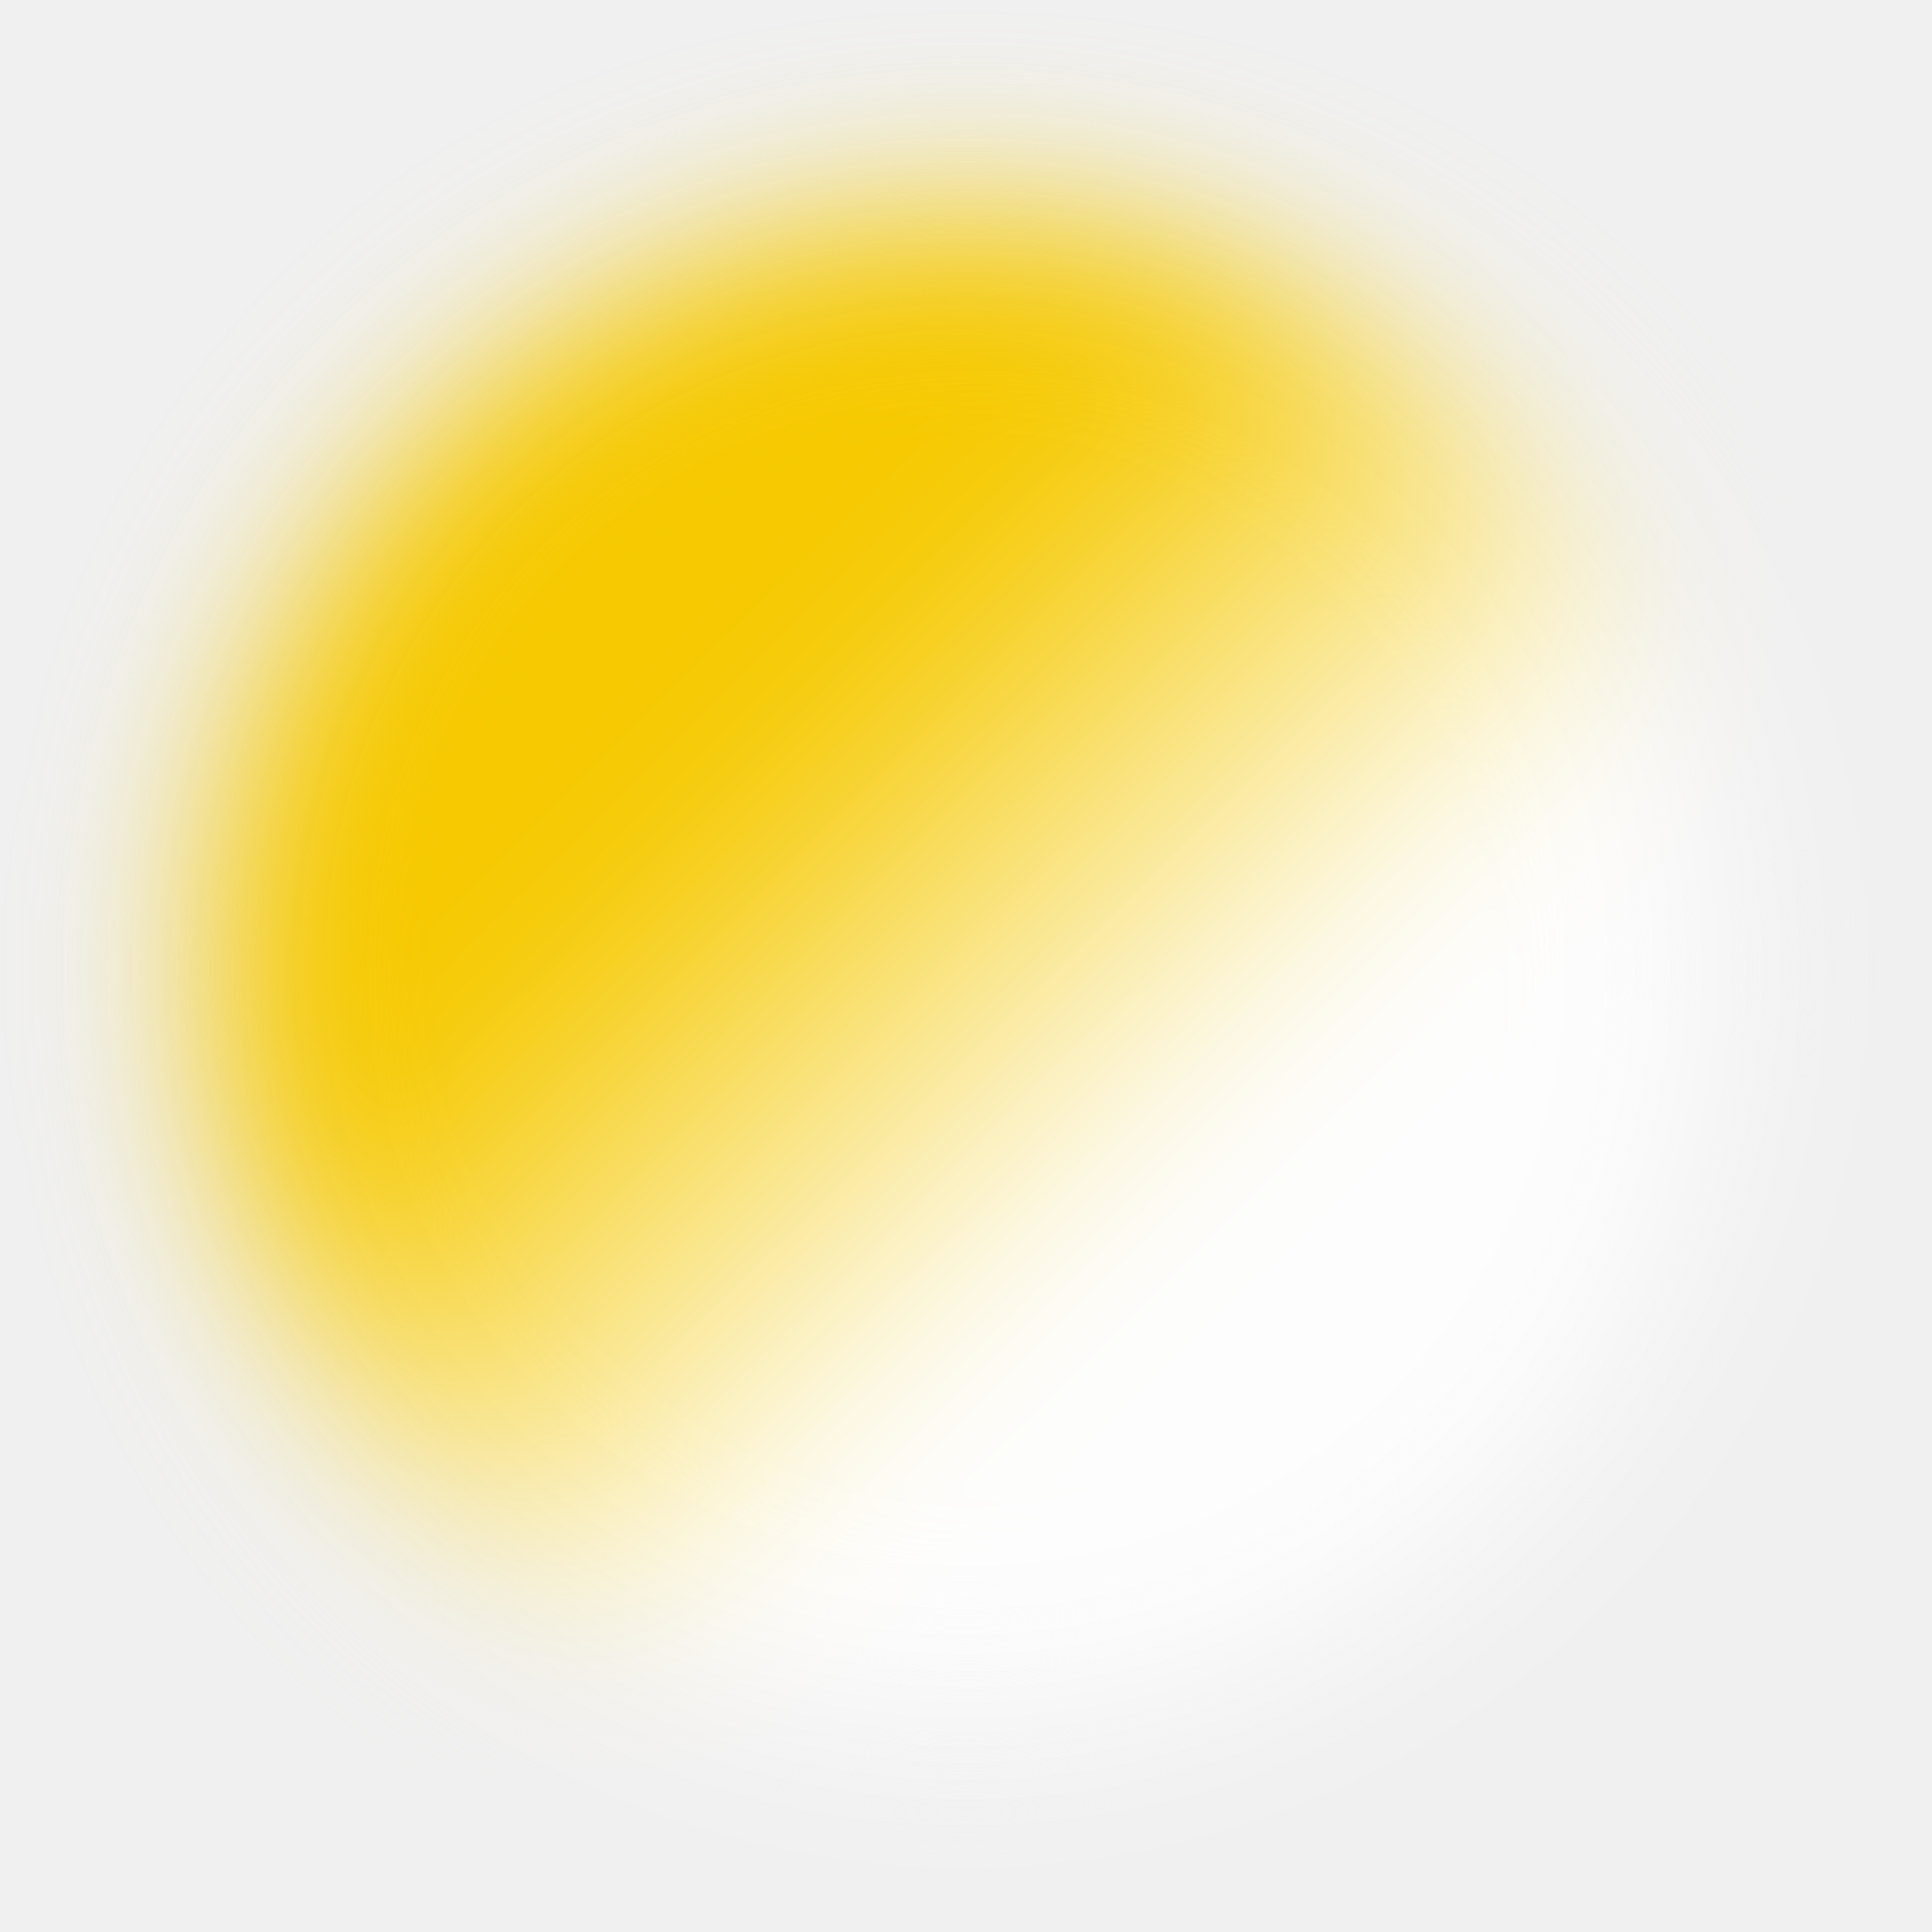
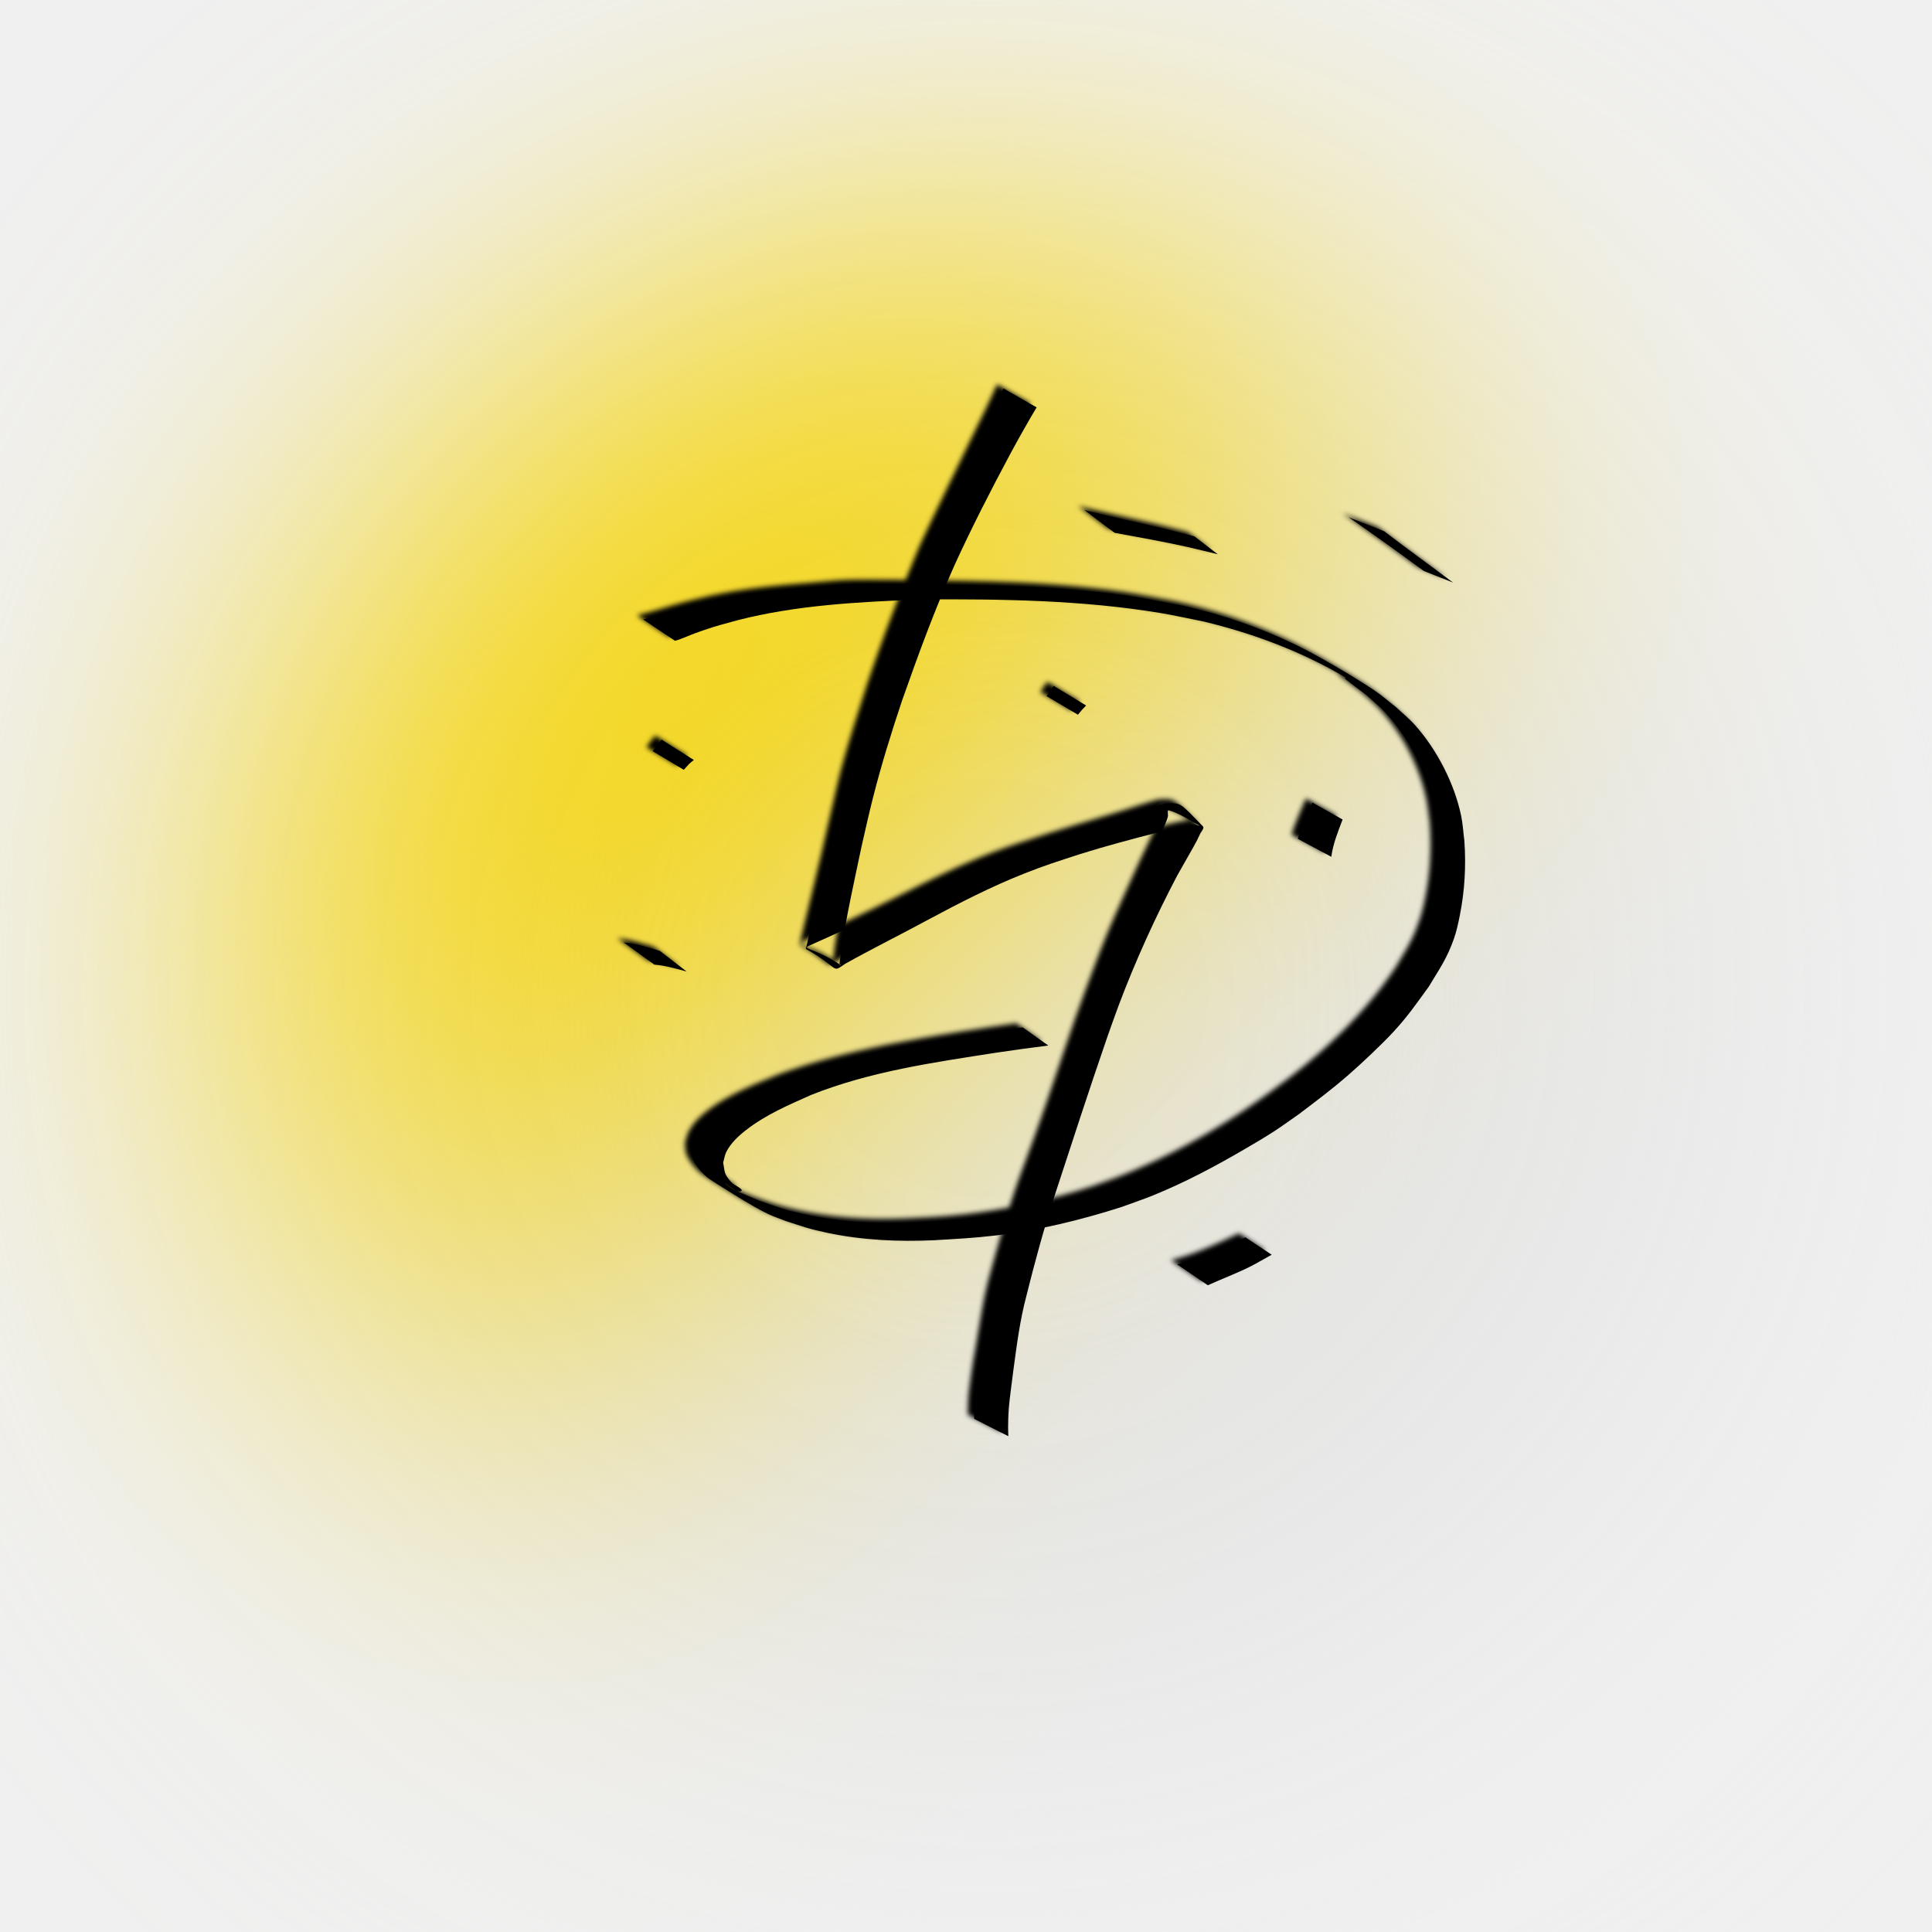
<svg xmlns="http://www.w3.org/2000/svg" xmlns:xlink="http://www.w3.org/1999/xlink" width="200mm" height="200mm" viewBox="0 0 200 200" version="1.1" id="svg1">
  <defs id="defs1">
    <linearGradient id="linearGradient6">
-       <stop style="stop-color:#f6c900;stop-opacity:1;" offset="0.379" id="stop6" />
-       <stop style="stop-color:#fdfdfd;stop-opacity:1;" offset="0.607" id="stop7" />
+       <stop style="stop-color:#f6d400;stop-opacity:1;" offset="0.35" id="stop6" />
+       <stop style="stop-color:#e5e5e5;stop-opacity:1;" offset="0.566" id="stop8" />
    </linearGradient>
-     <filter style="color-interpolation-filters:sRGB" id="filter24" x="-0.14" y="-0.14" width="1.279" height="1.279">
-       <feGaussianBlur stdDeviation="8.733" id="feGaussianBlur24" />
+     <filter style="color-interpolation-filters:sRGB" id="filter24" x="-0.352" y="-0.352" width="1.705" height="1.705">
+       <feGaussianBlur stdDeviation="22.019" id="feGaussianBlur24" />
    </filter>
-     <linearGradient xlink:href="#linearGradient6" id="linearGradient1" x1="4.594" y1="3.494" x2="194.853" y2="195.952" gradientUnits="userSpaceOnUse" />
+     <linearGradient xlink:href="#linearGradient6" id="linearGradient2" x1="4.455" y1="4.672" x2="195.545" y2="196.572" gradientUnits="userSpaceOnUse" />
+     <filter style="color-interpolation-filters:sRGB" id="filter9" x="-0.007" y="-0.006" width="1.014" height="1.011">
+       <feGaussianBlur stdDeviation="0.25" id="feGaussianBlur9" />
+     </filter>
  </defs>
  <g id="layer1" style="fill:#ffffff;fill-opacity:1" transform="matrix(1.230823,0,0,1.230823,-23.37036,-22.79426)">
-     <circle style="display:inline;fill:url(#linearGradient1);fill-rule:evenodd;stroke-width:0.91;filter:url(#filter24)" id="Rune_Base" cx="100" cy="100" r="75" transform="matrix(0.8463516,0,0,0.8439127,15.59887,15.60873)" />
+     <circle style="display:inline;mix-blend-mode:normal;fill:url(#linearGradient2);fill-rule:evenodd;stroke-width:0.91;filter:url(#filter24)" id="Rune_Base" cx="100" cy="100" r="75" transform="matrix(0.8281771,0,0,0.834661,19.25464,18.19178)" />
+   </g>
+   <g id="layer2-9" transform="translate(40.87499,3.073202)">
+     <path style="fill:#000000;fill-rule:evenodd;stroke:#ffffff;stroke-width:0" id="path1-0" d="m 62.999,37.143 c -0.746,1.694 -1.565,3.354 -2.382,5.014 -1.875,3.867 -3.783,7.718 -5.593,11.617 -1.949,4.631 -3.757,9.321 -5.364,14.082 -1.063,3.316 -2.167,6.626 -3.026,10.004 -0.081,0.319 -1.106,4.757 -1.184,5.094 -0.778,3.494 -1.65,6.967 -2.486,10.447 -0.003,0.015 -0.428,1.751 -0.419,1.756 3.639,2.029 2.556,2.579 4.101,1.525 2.854,-1.592 5.785,-3.041 8.658,-4.6 3.182,-1.702 6.399,-3.356 9.758,-4.688 2.449,-0.971 3.398,-1.24 5.912,-2.066 2.577,-0.804 5.185,-1.502 7.799,-2.174 1.325,-0.341 2.642,-0.687 3.991,-0.913 0.174,0.049 0.681,0.234 0.522,0.148 -1.037,-0.561 -2.029,-1.263 -3.164,-1.579 -0.217,-0.061 -0.038,0.453 -0.102,0.669 -0.108,0.367 -0.257,0.721 -0.409,1.072 -0.489,1.122 -1.047,2.212 -1.565,3.321 -0.359,0.779 -0.72,1.556 -1.076,2.336 -0.448,0.981 -1.912,4.218 -2.317,5.182 -1.283,3.054 -2.396,6.177 -3.529,9.288 -1.398,3.995 -2.693,8.025 -4.132,12.005 -0.55,1.52 -1.119,3.033 -1.676,4.549 -1.194,3.337 -2.15,6.751 -3.092,10.165 -0.684,2.489 -1.021,5.049 -1.467,7.586 -0.253,1.324 -0.45,2.658 -0.619,3.995 -0.09,0.629 -0.135,1.258 -0.149,1.892 -0.001,0.311 -0.023,0.621 -0.022,0.932 0,0 3.541,1.801 3.541,1.801 v 0 c -0.003,-0.316 -0.029,-0.631 -0.024,-0.947 0.002,-0.632 0.022,-1.264 0.066,-1.894 0.116,-1.353 0.327,-2.695 0.486,-4.044 0.344,-2.555 0.672,-5.117 1.334,-7.615 0.856,-3.444 1.788,-6.873 2.879,-10.251 1.827,-5.572 3.628,-11.153 5.546,-16.695 0.376,-1.046 0.738,-2.097 1.129,-3.137 1.734,-4.61 3.781,-9.105 6.07,-13.465 0.351,-0.618 0.702,-1.236 1.053,-1.855 0.391,-0.69 0.968,-1.664 1.298,-2.418 0.117,-0.268 0.5,-0.618 0.294,-0.827 -2.472,-2.511 -2.184,-2.421 -3.948,-2.347 -1.24,0.348 -2.457,0.764 -3.686,1.149 -2.526,0.791 -5.068,1.532 -7.592,2.33 -2.106,0.687 -3.92,1.248 -5.988,2.045 -3.405,1.313 -6.662,2.974 -9.915,4.616 -3.002,1.502 -6.014,2.982 -9.087,4.333 -1.65,0.745 -0.584,0.1 2.727,2.236 0.034,0.022 -0.112,0.021 -0.121,-0.019 -0.027,-0.11 0.021,-0.226 0.033,-0.339 0.02,-0.181 0.041,-0.361 0.064,-0.542 0.033,-0.258 0.07,-0.515 0.105,-0.772 0.556,-3.576 1.347,-7.106 2.093,-10.646 0.394,-1.726 0.756,-3.358 1.193,-5.075 0.858,-3.372 1.89,-6.697 2.997,-9.995 1.661,-4.725 3.39,-9.43 5.428,-14.008 1.785,-3.902 3.738,-7.72 5.765,-11.502 0.875,-1.626 1.785,-3.234 2.728,-4.822 z" />
+     <path style="fill:#000000;fill-rule:evenodd;stroke:#ffffff;stroke-width:0" id="path2-5" d="m 28.999,63.26 c 0.286,-0.08 0.305,-0.08 0.636,-0.207 1.12,-0.431 0.977,-0.423 2.268,-0.864 1.509,-0.516 1.932,-0.604 3.533,-1.045 6.206,-1.603 12.627,-1.9 18.998,-2.167 8.281,-0.048 16.63,0.053 24.822,1.408 1.519,0.251 3.021,0.597 4.532,0.895 5.105,1.23 10.07,3.085 14.601,5.759 0.047,0.028 -0.036,0.13 0.006,0.165 0.722,0.603 1.495,1.143 2.242,1.714 0.654,0.61 1.355,1.171 1.961,1.829 2.359,2.563 4.077,5.825 4.818,9.232 0.183,0.843 0.251,1.707 0.376,2.561 0.184,2.546 0.063,5.114 -0.441,7.62 -0.163,0.812 -0.349,1.623 -0.616,2.407 -0.749,2.198 -1.292,2.892 -2.467,4.904 -2.884,4.343 -6.626,7.995 -10.707,11.205 -0.834,0.656 -1.698,1.271 -2.547,1.907 -4.656,3.375 -9.675,6.264 -15.016,8.413 -1.069,0.43 -2.163,0.794 -3.245,1.191 -4.265,1.388 -8.663,2.362 -13.12,2.87 -2.522,0.287 -3.811,0.313 -6.326,0.439 -3.731,0.144 -7.468,-0.08 -11.115,-0.909 -2.062,-0.469 -2.474,-0.669 -4.423,-1.344 -0.376,-0.159 -3.24,-1.284 -3.502,-1.722 -0.292,-0.488 1.031,0.972 1.543,0.726 0.425,-0.203 -0.721,-0.614 -1.024,-0.975 -0.731,-0.871 -0.613,-0.961 -0.798,-2.007 0.109,-0.364 0.155,-0.753 0.326,-1.093 0.454,-0.905 1.253,-1.65 2.035,-2.256 2.067,-1.604 4.34,-2.569 6.707,-3.626 6.129,-2.451 12.686,-3.374 19.165,-4.385 3.667,-0.525 1.859,-0.276 5.424,-0.747 0,0 -2.655,-1.874 -2.655,-1.874 v 0 c -3.519,0.511 -1.733,0.245 -5.359,0.801 -6.482,1.056 -12.997,2.203 -19.186,4.464 -2.436,1.006 -4.916,1.96 -7.073,3.514 -0.875,0.631 -1.731,1.383 -2.259,2.348 -0.208,0.381 -0.287,0.819 -0.431,1.229 0.048,0.391 0.014,0.802 0.144,1.174 0.259,0.742 1.111,1.725 1.723,2.147 0.555,0.383 4.524,2.905 6.103,3.642 0.58,0.271 1.19,0.474 1.784,0.71 1.914,0.621 2.343,0.814 4.365,1.24 3.63,0.765 7.341,0.931 11.041,0.76 2.282,-0.14 4.025,-0.217 6.306,-0.486 4.459,-0.526 8.832,-1.594 13.105,-2.959 1.086,-0.401 2.186,-0.769 3.259,-1.204 3.253,-1.32 6.359,-2.97 9.388,-4.736 1.031,-0.601 2.062,-1.205 3.066,-1.852 0.908,-0.585 1.776,-1.229 2.664,-1.843 1.968,-1.504 3.193,-2.392 5.074,-4.023 1.306,-1.132 3.533,-3.229 4.701,-4.503 1.539,-1.679 2.286,-2.808 3.626,-4.641 1.111,-1.847 1.876,-2.901 2.595,-4.938 0.28,-0.792 0.455,-1.619 0.62,-2.443 0.507,-2.534 0.653,-5.135 0.47,-7.709 -0.111,-0.865 -0.156,-1.74 -0.333,-2.594 -0.691,-3.338 -2.522,-6.882 -4.798,-9.413 -0.609,-0.678 -1.326,-1.25 -1.989,-1.875 -0.767,-0.589 -1.492,-1.237 -2.301,-1.767 -2.219,-1.453 -5.665,-3.518 -8.276,-4.763 -3.635,-1.734 -7.453,-3.033 -11.383,-3.914 -4.171,-0.781 -4.993,-1.019 -9.286,-1.471 -6.678,-0.703 -13.409,-0.698 -20.114,-0.796 -1.558,7.94e-4 -3.116,-0.047 -4.673,0.002 -1.12,0.035 -2.236,0.161 -3.353,0.25 -3.888,0.309 -7.794,0.644 -11.595,1.563 -0.669,0.164 -1.341,0.315 -2.007,0.491 -1.639,0.433 -3.245,0.987 -4.901,1.362 z" />
+     <path style="fill:#000000;fill-rule:evenodd;stroke:#ffffff;stroke-width:0" id="path3-2" d="m 68.195,67.931 c -0.443,0.616 -0.197,0.267 -0.731,1.053 0,0 3.249,1.93 3.249,1.93 v 0 c 0.606,-0.721 0.319,-0.407 0.849,-0.954 z" />
+     <path style="fill:#000000;fill-rule:evenodd;stroke:#ffffff;stroke-width:0" id="path4-2" d="m 74.508,52.083 c 2.494,0.462 4.997,0.899 7.473,1.45 1.074,0.239 2.139,0.515 3.209,0.772 0,0 -2.42,-1.849 -2.42,-1.849 v 0 C 81.666,52.176 80.565,51.883 79.457,51.617 76.769,50.97 74.055,50.429 71.381,49.724 Z" />
+     <path style="fill:#000000;fill-rule:evenodd;stroke:#ffffff;stroke-width:0" id="path5-7" d="m 26.865,96.786 c 1.141,0.084 2.243,0.423 3.343,0.713 0,0 -2.782,-2.137 -2.782,-2.137 v 0 c -1.23,-0.348 -2.464,-0.757 -3.743,-0.888 z" />
+     <path style="fill:#000000;fill-rule:evenodd;stroke:#ffffff;stroke-width:0" id="path6-3" d="m 84.16,129.977 c 1.447,-0.666 2.956,-1.212 4.378,-1.932 0.759,-0.384 1.49,-0.82 2.235,-1.23 0,0 -2.729,-1.793 -2.729,-1.793 v 0 c -2.291,1.075 -4.588,2.186 -7.06,2.787 z" />
+     <path style="fill:#000000;fill-rule:evenodd;stroke:#ffffff;stroke-width:0" id="path7-7" d="m 96.939,85.622 c 0.182,-1.342 0.693,-2.605 1.172,-3.86 0,0 -3.131,-1.752 -3.131,-1.752 v 0 c -0.54,1.233 -1.104,2.463 -1.505,3.751 z" />
+     <path style="fill:#000000;fill-rule:evenodd;stroke:#ffffff;stroke-width:0" id="path8-9" d="m 98.75,50.477 c 2.622,1.812 5.214,3.665 7.777,5.56 0,0 3.021,1.2 3.021,1.2 v 0 c -2.373,-1.78 -4.786,-3.506 -7.137,-5.314 z" />
+     <path style="fill:#000000;fill-rule:evenodd;stroke:#ffffff;stroke-width:0" id="path9-0" d="m 27.604,73.495 c -0.558,0.719 -0.253,0.322 -0.91,1.192 0,0 3.216,1.93 3.216,1.93 v 0 c 0.72,-0.787 0.364,-0.457 1.041,-1.02 z" />
+   </g>
+   <g id="layer2" style="filter:url(#filter9)">
+     <path style="fill:#000000;fill-rule:evenodd;stroke:#ffffff;stroke-width:0" id="path1" d="m 103.216,39.789 c -0.746,1.694 -1.565,3.354 -2.382,5.014 -1.875,3.867 -3.783,7.718 -5.593,11.617 -1.949,4.631 -3.757,9.321 -5.364,14.082 -1.063,3.316 -2.167,6.626 -3.026,10.004 -0.081,0.319 -1.106,4.757 -1.184,5.094 -0.778,3.494 -1.65,6.967 -2.486,10.447 -0.003,0.015 -0.428,1.751 -0.419,1.756 3.639,2.029 2.556,2.579 4.101,1.525 2.854,-1.592 5.785,-3.041 8.658,-4.6 3.182,-1.702 6.399,-3.356 9.758,-4.688 2.449,-0.971 3.398,-1.24 5.912,-2.066 2.577,-0.804 5.185,-1.502 7.799,-2.174 1.325,-0.341 2.642,-0.687 3.991,-0.913 0.174,0.049 0.681,0.234 0.522,0.148 -1.037,-0.561 -2.029,-1.263 -3.164,-1.579 -0.217,-0.061 -0.038,0.453 -0.102,0.669 -0.108,0.367 -0.257,0.721 -0.409,1.072 -0.489,1.122 -1.047,2.212 -1.565,3.321 -0.359,0.779 -0.72,1.556 -1.076,2.336 -0.448,0.981 -1.912,4.218 -2.317,5.182 -1.283,3.054 -2.396,6.177 -3.529,9.288 -1.398,3.995 -2.693,8.025 -4.132,12.005 -0.55,1.52 -1.119,3.033 -1.676,4.549 -1.194,3.337 -2.15,6.751 -3.093,10.165 -0.684,2.489 -1.021,5.049 -1.467,7.586 -0.253,1.324 -0.45,2.658 -0.619,3.995 -0.09,0.629 -0.135,1.258 -0.149,1.892 -10e-4,0.311 -0.023,0.621 -0.022,0.932 0,0 3.541,1.801 3.541,1.801 v 0 c -0.003,-0.316 -0.029,-0.631 -0.024,-0.947 0.002,-0.632 0.022,-1.264 0.066,-1.894 0.116,-1.353 0.327,-2.695 0.486,-4.044 0.344,-2.555 0.672,-5.117 1.334,-7.615 0.856,-3.444 1.788,-6.873 2.879,-10.251 1.827,-5.572 3.628,-11.153 5.546,-16.695 0.376,-1.046 0.738,-2.097 1.129,-3.137 1.734,-4.61 3.781,-9.105 6.07,-13.465 0.351,-0.618 0.702,-1.236 1.053,-1.855 0.391,-0.69 0.968,-1.664 1.298,-2.418 0.117,-0.268 0.5,-0.618 0.294,-0.827 -2.472,-2.511 -2.184,-2.421 -3.948,-2.347 -1.24,0.348 -2.457,0.764 -3.686,1.149 -2.526,0.791 -5.068,1.532 -7.592,2.33 -2.106,0.687 -3.92,1.248 -5.988,2.045 -3.405,1.313 -6.662,2.974 -9.915,4.616 -3.002,1.502 -6.014,2.982 -9.087,4.333 -1.65,0.745 -0.584,0.1 2.727,2.236 0.034,0.022 -0.112,0.021 -0.121,-0.019 -0.027,-0.11 0.021,-0.226 0.033,-0.339 0.02,-0.181 0.041,-0.361 0.064,-0.542 0.033,-0.258 0.07,-0.515 0.105,-0.772 0.556,-3.576 1.347,-7.106 2.093,-10.646 0.394,-1.726 0.756,-3.358 1.193,-5.075 0.858,-3.372 1.89,-6.697 2.997,-9.995 1.661,-4.725 3.39,-9.43 5.428,-14.008 1.785,-3.902 3.738,-7.72 5.765,-11.502 0.875,-1.626 1.785,-3.234 2.728,-4.822 z" />
+     <path style="fill:#000000;fill-rule:evenodd;stroke:#ffffff;stroke-width:0" id="path2" d="m 69.216,65.905 c 0.286,-0.08 0.305,-0.08 0.636,-0.207 1.12,-0.431 0.977,-0.423 2.268,-0.864 1.509,-0.516 1.932,-0.604 3.533,-1.045 6.206,-1.603 12.627,-1.9 18.998,-2.167 8.281,-0.048 16.63,0.053 24.822,1.408 1.519,0.251 3.021,0.597 4.532,0.895 5.105,1.23 10.07,3.085 14.601,5.759 0.047,0.028 -0.036,0.13 0.006,0.165 0.722,0.603 1.495,1.143 2.242,1.714 0.654,0.61 1.355,1.171 1.961,1.829 2.359,2.563 4.077,5.825 4.818,9.232 0.183,0.843 0.251,1.707 0.376,2.561 0.184,2.546 0.063,5.114 -0.441,7.62 -0.163,0.812 -0.349,1.623 -0.616,2.407 -0.749,2.198 -1.292,2.892 -2.467,4.904 -2.884,4.343 -6.626,7.995 -10.707,11.205 -0.834,0.656 -1.698,1.271 -2.547,1.907 -4.656,3.375 -9.675,6.264 -15.016,8.413 -1.069,0.43 -2.163,0.794 -3.245,1.191 -4.265,1.388 -8.663,2.362 -13.12,2.87 -2.522,0.287 -3.811,0.313 -6.326,0.439 -3.731,0.144 -7.468,-0.08 -11.115,-0.909 -2.062,-0.469 -2.474,-0.669 -4.423,-1.344 -0.376,-0.159 -3.24,-1.284 -3.502,-1.722 -0.292,-0.488 1.031,0.972 1.543,0.726 0.425,-0.203 -0.721,-0.614 -1.024,-0.975 -0.731,-0.871 -0.613,-0.961 -0.798,-2.007 0.109,-0.364 0.155,-0.753 0.326,-1.093 0.454,-0.905 1.253,-1.65 2.035,-2.256 2.067,-1.604 4.34,-2.569 6.707,-3.626 6.129,-2.451 12.686,-3.374 19.165,-4.385 3.667,-0.525 1.859,-0.276 5.424,-0.747 0,0 -2.655,-1.874 -2.655,-1.874 v 0 c -3.519,0.511 -1.733,0.245 -5.359,0.801 -6.482,1.056 -12.997,2.203 -19.186,4.464 -2.436,1.006 -4.916,1.96 -7.073,3.514 -0.875,0.631 -1.731,1.383 -2.259,2.348 -0.208,0.381 -0.287,0.819 -0.431,1.229 0.048,0.391 0.014,0.802 0.144,1.174 0.259,0.742 1.111,1.725 1.723,2.147 0.555,0.383 4.524,2.905 6.103,3.642 0.58,0.271 1.19,0.474 1.784,0.71 1.914,0.621 2.343,0.814 4.365,1.24 3.63,0.765 7.341,0.931 11.041,0.76 2.282,-0.14 4.025,-0.217 6.306,-0.486 4.459,-0.526 8.832,-1.594 13.105,-2.959 1.086,-0.401 2.186,-0.769 3.259,-1.204 3.253,-1.32 6.359,-2.97 9.388,-4.736 1.031,-0.601 2.062,-1.205 3.066,-1.852 0.908,-0.585 1.776,-1.229 2.664,-1.843 1.968,-1.504 3.193,-2.392 5.075,-4.023 1.306,-1.132 3.533,-3.229 4.701,-4.503 1.539,-1.679 2.286,-2.808 3.626,-4.641 1.111,-1.847 1.876,-2.901 2.595,-4.938 0.28,-0.792 0.455,-1.619 0.62,-2.443 0.507,-2.534 0.653,-5.135 0.47,-7.709 -0.111,-0.865 -0.156,-1.74 -0.333,-2.594 -0.691,-3.338 -2.522,-6.882 -4.798,-9.413 -0.609,-0.678 -1.326,-1.25 -1.989,-1.875 -0.767,-0.589 -1.492,-1.237 -2.301,-1.767 -2.219,-1.453 -5.665,-3.518 -8.276,-4.763 -3.635,-1.734 -7.453,-3.033 -11.383,-3.914 -4.171,-0.781 -4.993,-1.019 -9.286,-1.471 -6.678,-0.703 -13.409,-0.698 -20.114,-0.796 -1.558,7.94e-4 -3.116,-0.047 -4.673,0.002 -1.12,0.035 -2.236,0.161 -3.353,0.25 -3.888,0.309 -7.794,0.644 -11.595,1.563 -0.669,0.164 -1.341,0.315 -2.007,0.491 -1.639,0.433 -3.245,0.987 -4.901,1.362 z" />
+     <path style="fill:#000000;fill-rule:evenodd;stroke:#ffffff;stroke-width:0" id="path3" d="m 108.412,70.577 c -0.443,0.616 -0.197,0.267 -0.731,1.053 0,0 3.249,1.93 3.249,1.93 v 0 c 0.606,-0.721 0.319,-0.407 0.849,-0.954 z" />
+     <path style="fill:#000000;fill-rule:evenodd;stroke:#ffffff;stroke-width:0" id="path4" d="m 114.725,54.729 c 2.494,0.462 4.997,0.899 7.473,1.45 1.074,0.239 2.139,0.515 3.209,0.772 0,0 -2.42,-1.849 -2.42,-1.849 v 0 c -1.104,-0.28 -2.205,-0.573 -3.313,-0.839 -2.688,-0.646 -5.402,-1.188 -8.076,-1.892 z" />
+     <path style="fill:#000000;fill-rule:evenodd;stroke:#ffffff;stroke-width:0" id="path5" d="m 67.082,99.431 c 1.141,0.084 2.243,0.423 3.343,0.713 0,0 -2.782,-2.137 -2.782,-2.137 v 0 c -1.23,-0.348 -2.464,-0.757 -3.743,-0.888 z" />
+     <path style="fill:#000000;fill-rule:evenodd;stroke:#ffffff;stroke-width:0" id="path6" d="m 124.377,132.623 c 1.447,-0.666 2.956,-1.212 4.378,-1.932 0.759,-0.384 1.49,-0.82 2.235,-1.23 0,0 -2.729,-1.793 -2.729,-1.793 v 0 c -2.291,1.075 -4.588,2.186 -7.06,2.787 z" />
+     <path style="fill:#000000;fill-rule:evenodd;stroke:#ffffff;stroke-width:0" id="path7" d="m 137.156,88.268 c 0.182,-1.342 0.693,-2.605 1.172,-3.86 0,0 -3.131,-1.752 -3.131,-1.752 v 0 c -0.54,1.233 -1.104,2.463 -1.505,3.751 z" />
+     <path style="fill:#000000;fill-rule:evenodd;stroke:#ffffff;stroke-width:0" id="path8" d="m 138.967,53.123 c 2.622,1.812 5.214,3.665 7.777,5.56 0,0 3.021,1.2 3.021,1.2 v 0 c -2.373,-1.78 -4.786,-3.506 -7.137,-5.314 z" />
+     <path style="fill:#000000;fill-rule:evenodd;stroke:#ffffff;stroke-width:0" id="path9" d="m 67.82,76.141 c -0.558,0.719 -0.253,0.322 -0.91,1.192 0,0 3.216,1.93 3.216,1.93 v 0 c 0.72,-0.787 0.364,-0.457 1.041,-1.02 z" />
  </g>
</svg>
